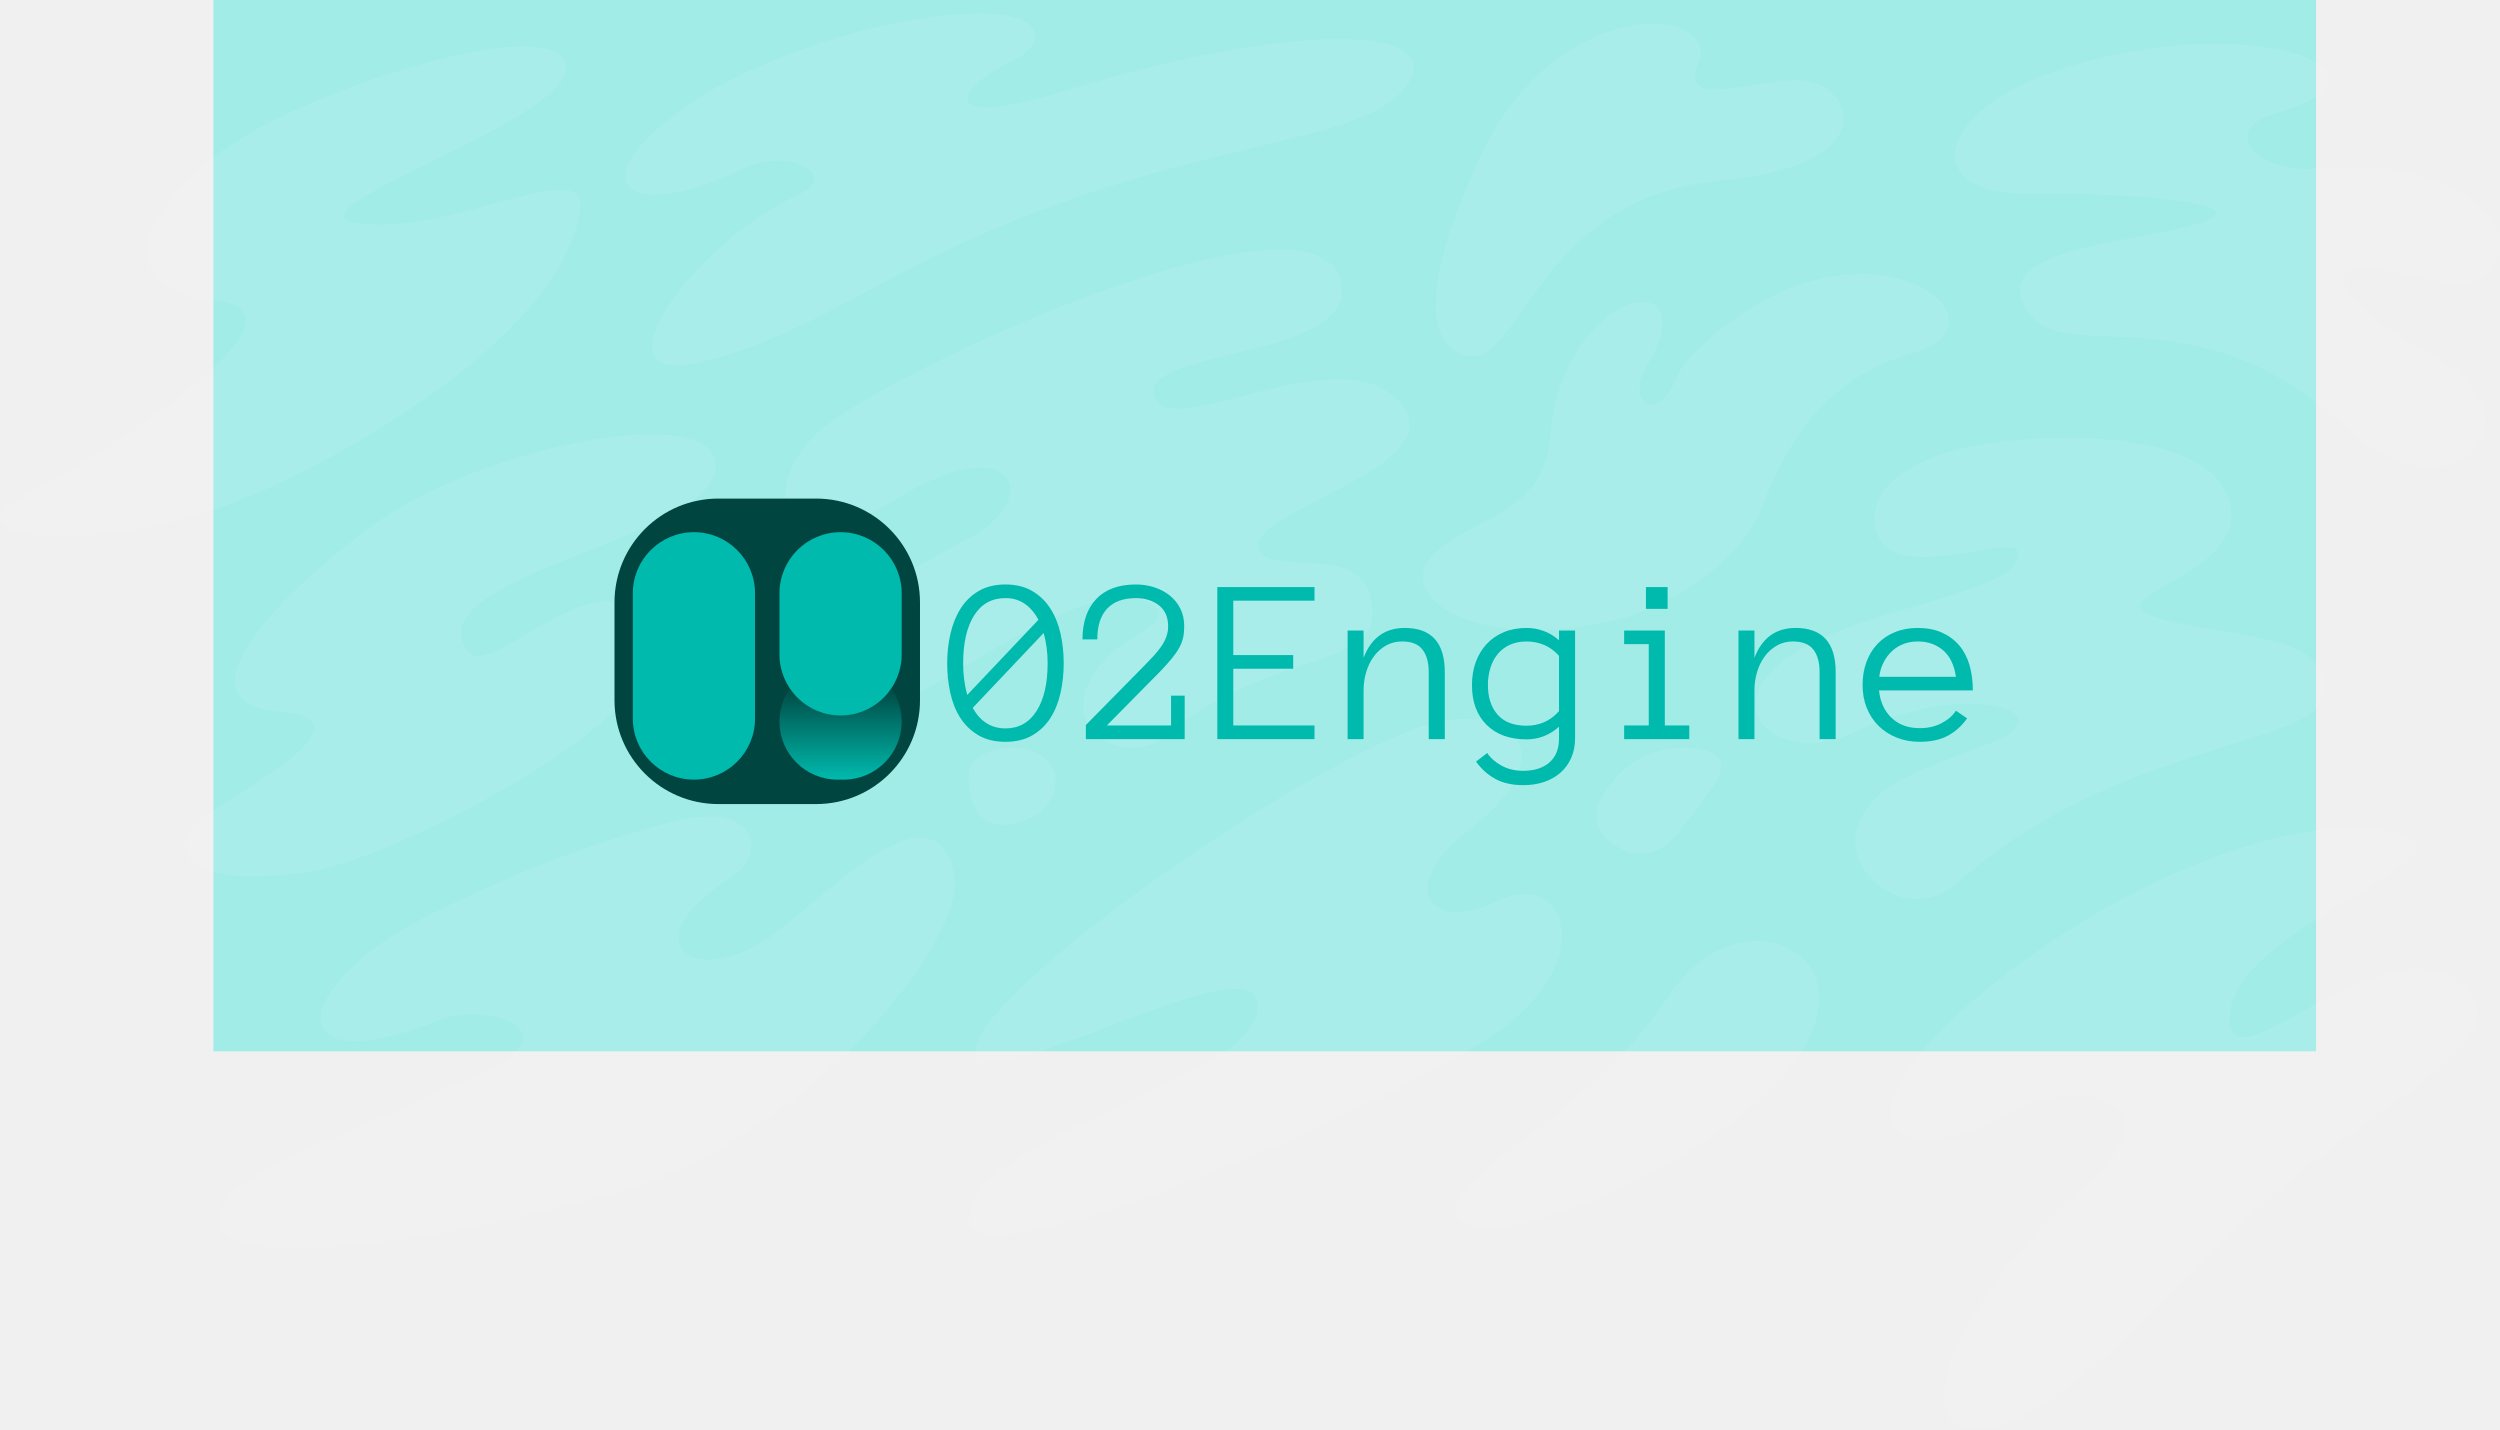
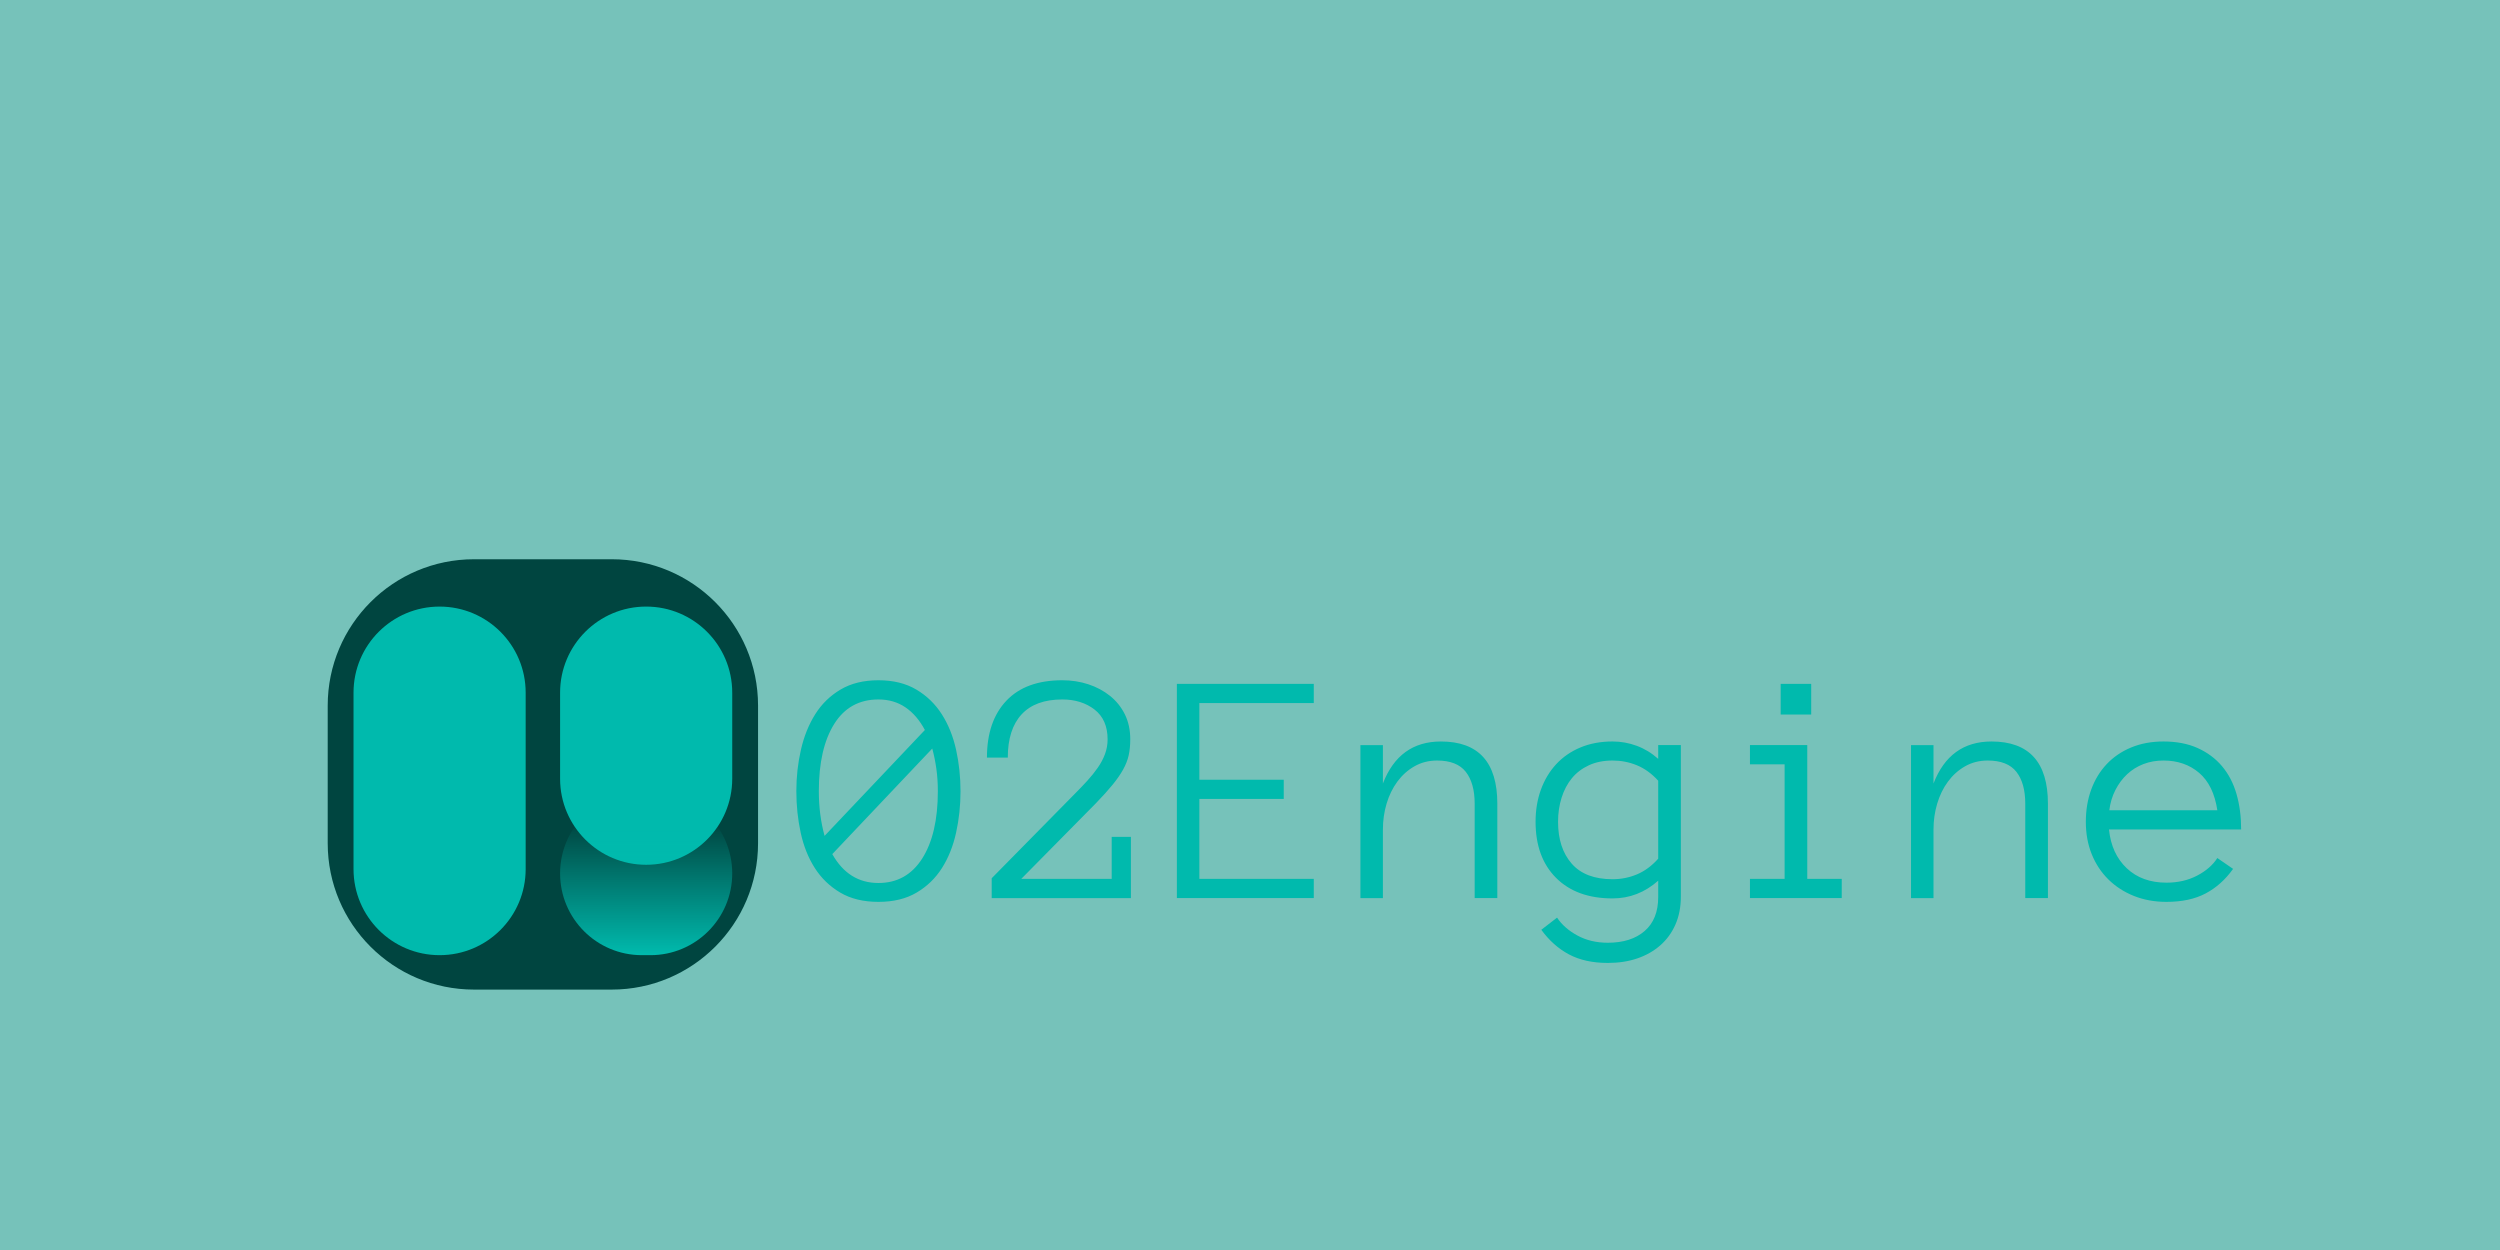
- <svg xmlns="http://www.w3.org/2000/svg" version="1.1" width="713.393" height="407.865" viewBox="0,0,713.393,407.865">
+ <svg xmlns="http://www.w3.org/2000/svg" version="1.1" width="600" height="300" viewBox="0,0,600,300">
  <defs>
-     <linearGradient x1="109.985" y1="216.614" x2="109.985" y2="189.603" gradientUnits="userSpaceOnUse" id="color-1">
+     <linearGradient x1="85.964" y1="223.379" x2="85.964" y2="191.378" gradientUnits="userSpaceOnUse" id="color-1">
      <stop offset="0" stop-color="#00baad" />
      <stop offset="1" stop-color="#00baad" stop-opacity="0" />
    </linearGradient>
  </defs>
-   <g transform="translate(129.1574,5.86028)">
+   <g transform="translate(68.2619,5.86028)">
    <g stroke="none" stroke-miterlimit="10">
-       <path d="M-68.262,294.14v-300h600v300z" fill="#a2ece8" fill-rule="nonzero" />
-       <path d="M147.612,339.432c7.277,-23.844 80.894,-36.881 82.226,-57.677c1.333,-20.797 -74.767,25.325 -80.21,13.105c-5.443,-12.22 78.593,-73.944 123.069,-91.988c26.8,-10.872 47.943,4.493 17.086,28.273c-20.644,15.91 -10.929,29.58 8.067,20.23c18.996,-9.353 29.102,14.766 2.859,35.379c-26.241,20.612 -161.329,79.664 -153.097,52.679zM347.338,278.037c20.379,-30.406 59.338,-11.438 34.646,20.447c-21.851,28.208 -92.031,57.442 -95.462,41.742c-2.518,-11.53 36.841,-26.414 60.816,-62.189zM514.931,339.402c-33.176,32.185 -61.198,63.551 -80.932,62.58c-20.504,-1.008 -2.19,-40.249 32.624,-70.35c24.665,-21.328 0.578,-32.15 -23.077,-19.416c-28.585,15.389 -50.868,5.092 -13.975,-28.65c36.892,-33.743 92.91,-58.572 123.467,-52.206c30.554,6.366 -42.919,25.811 -45.835,51.567c-2.864,25.309 41.695,-25.784 64.928,-8.787c22.551,16.495 -26.388,35.373 -57.201,65.263zM143.131,243.717c3.746,18.325 -41.979,76.064 -98.054,91.286c-56.364,15.302 -109.358,21.252 -111.631,8.017c-2.257,-13.157 33.493,-23.095 77.903,-44.387c21.471,-10.294 -1.246,-18.969 -15.224,-13.408c-46.234,18.389 -42.622,-9.713 -3.587,-29.526c30.502,-15.483 56.301,-23.604 71.585,-27.33c22.168,-5.404 26.789,8.914 14.132,16.994c-24.703,15.771 -12.824,30.328 9.289,18.091c14.007,-7.752 49.525,-49.376 55.586,-19.737zM163.761,227.97c-13.108,5.247 -16.509,-4.37 -16.509,-12.14c0,-7.772 13.11,-10.685 20.395,-6.315c7.284,4.37 5.243,14.802 -3.886,18.454zM532.659,194.824c-5,11.571 -61.048,13.42 -102.726,50.797c-14.995,13.448 -33.377,-2.979 -29.013,-15.585c4.361,-12.606 17.688,-15.929 38.55,-24.038c20.858,-8.112 -5.666,-18.924 -40.084,-2.683c-19.687,9.288 -40.782,-6.369 -17.01,-22.494c19.869,-13.477 65.651,-17.341 64.401,-28.902c-0.693,-6.42 -33.927,9.025 -39.966,-4.817c-5.02,-11.502 6.877,-24.721 40.12,-27.406c33.869,-2.733 60.21,4.232 60.603,20.871c0.447,18.836 -39.289,23.941 -21.435,29.764c17.954,5.853 55.371,4.094 46.559,24.492zM331.496,235.132c-6.693,-4.654 -6.901,-10.59 0.213,-18.824c9.224,-10.679 24.617,-10.182 29.138,-6.277c4.52,3.905 -5.7,14.018 -9.602,19.845c-3.903,5.825 -11.131,11.248 -19.75,5.256zM331.908,170.983c-39.685,9.488 -62.015,-6.418 -53.126,-17.284c9.602,-11.735 32.583,-11.708 34.389,-34.683c3.375,-42.989 45.661,-50.595 27.617,-20.584c-6.319,10.515 2.961,17.178 8.401,3.734c3.285,-8.113 18.863,-19.247 27.096,-23.365c37.364,-18.681 67.154,8.46 40.431,16.004c-17.389,4.908 -33.012,16.711 -42.991,43.743c-5.317,14.404 -24.387,28.267 -41.817,32.435zM450.152,83.869c-15.043,-19.231 31.429,-20.307 48.591,-26.083c17.163,-5.778 -18.204,-8.71 -49.318,-8.386c-31.116,0.323 -26.407,-23.574 8.958,-35.28c54.335,-17.983 102.771,0.692 61.136,12.624c-15.528,4.453 -4.491,17.296 12.745,15.444c32.548,-3.499 56.672,12.566 51.194,25.117c-6.182,14.163 -21.477,4.628 -36.945,3.57c-15.468,-1.06 -2.078,14.102 17.951,24.541c34.404,17.931 5.623,48.43 -23.921,20.858c-42.091,-39.284 -79.128,-18.005 -90.391,-32.404zM294.092,37.246c22.211,-45.355 67.812,-40.899 61.41,-25.417c-6.401,15.482 19.932,2.869 32.13,5.692c12.197,2.82 19.429,24.023 -25.861,28.103c-55.798,5.032 -57.103,60.072 -75.737,48.579c-12.814,-7.9 -0.176,-40.144 8.057,-56.956zM-39.023,242.498c-37.199,6.394 -45.438,-6.416 -29.95,-16.667c9.604,-6.361 47.004,-26.641 19.688,-28.627c-27.318,-1.987 -6.959,-27.96 25.122,-52.139c32.08,-24.18 102.168,-37.243 99.106,-16.851c-3.066,20.391 -85.599,30.175 -70.736,51.695c6.455,9.347 38.024,-29.42 52.04,-7.114c14.016,22.307 -71.951,65.698 -95.27,69.704zM203.098,204.287c-11.874,10.052 -36.157,-4.464 -14.315,-24.385c5.056,-4.611 18.051,-9.027 10.287,-13.577c-23.455,-13.748 -94.944,57.665 -106.77,34.236c-5.686,-11.266 22.826,-36.461 53.947,-52.2c22.974,-11.619 14.598,-32.904 -19.502,-11.932c-34.1,20.973 -40.117,-3.748 -21.227,-19.973c18.889,-16.223 139.57,-72.413 147.792,-42.385c6.4,23.355 -61.025,19.078 -52.635,34.167c6.159,11.072 53.051,-18.328 69.65,0.766c16.065,18.474 -44.068,30.714 -40.218,41.791c3.04,8.741 31.814,-3.576 32.371,17.823c0.431,16.584 -30.643,11.347 -59.381,35.669zM36.273,54.994c-7.219,37.973 -74.104,73.374 -99.766,82.893c-40.378,14.97 -82.57,9.979 -58.752,-2.27c23.817,-12.251 86.425,-52.818 54.2,-55.603c-15.859,-1.371 -33.785,-13.136 0,-41.041c21.447,-17.716 96.193,-42.195 100.275,-26.543c4.082,15.653 -85.742,42.877 -57.843,45.601c27.9,2.722 65.258,-20.793 61.885,-3.036zM134.767,68.623c-21.794,10.895 -41.95,24.088 -65.15,29.068c-30.258,6.494 -0.415,-34.446 28.632,-47.728c13.009,-5.947 -2.569,-13.875 -15.087,-7.798c-34.017,16.513 -48.812,3.827 -13.683,-19.535c8.733,-5.809 35.717,-19.562 68.483,-23.762c33.076,-4.244 32.216,7.933 21.981,12.498c-14.719,6.564 -24.801,20.793 14.662,8.775c70.544,-21.483 112.334,-17.906 96.274,0c-15,16.721 -65.567,13.223 -136.112,48.483z" fill-opacity="0.663" fill="#ffffff" fill-rule="evenodd" opacity="0.1" />
-       <path d="M75.834,223.588c-16.37,0 -29.64,-13.27 -29.64,-29.64v-27.896c0,-16.37 13.27,-29.64 29.64,-29.64h27.896c16.37,0 29.64,13.27 29.64,29.64v27.896c0,16.37 -13.27,29.64 -29.64,29.64z" fill="#004540" fill-rule="nonzero" />
-       <path d="M68.86,216.614c-9.629,0 -17.435,-7.806 -17.435,-17.435v-35.742c0,-9.629 7.806,-17.435 17.435,-17.435v0c9.629,0 17.435,7.806 17.435,17.435v35.742c0,9.629 -7.806,17.435 -17.435,17.435z" fill="#00baad" fill-rule="nonzero" />
-       <path d="M110.705,198.307c-9.629,0 -17.435,-7.806 -17.435,-17.435v-17.435c0,-9.629 7.806,-17.435 17.435,-17.435v0c9.629,0 17.435,7.806 17.435,17.435v17.435c0,9.629 -7.806,17.435 -17.435,17.435z" fill="#00baad" fill-rule="nonzero" />
-       <path d="M109.833,216.614c-9.148,0 -16.564,-7.416 -16.564,-16.564v0c0,-9.148 7.416,-16.564 16.564,-16.564h1.744c9.148,0 16.564,7.416 16.564,16.564v0c0,9.148 -7.416,16.564 -16.564,16.564z" fill="url(#color-1)" fill-rule="nonzero" />
-       <path d="M145.683,183.405c0,3.215 0.388,6.23 1.164,9.045l20.319,-21.45c-1.064,-1.995 -2.378,-3.525 -3.941,-4.589c-1.563,-1.064 -3.387,-1.596 -5.47,-1.596c-3.902,0 -6.889,1.657 -8.962,4.972c-2.073,3.314 -3.109,7.854 -3.109,13.618zM148.41,196.142c2.195,3.902 5.31,5.853 9.345,5.853c3.813,0 6.773,-1.657 8.879,-4.972c2.106,-3.314 3.159,-7.854 3.159,-13.618c0,-1.596 -0.1,-3.109 -0.299,-4.539c-0.2,-1.43 -0.477,-2.799 -0.831,-4.107zM141.127,183.405c0,-2.904 0.31,-5.709 0.931,-8.414c0.621,-2.705 1.585,-5.099 2.893,-7.183c1.308,-2.084 3.021,-3.752 5.138,-5.005c2.117,-1.253 4.672,-1.879 7.665,-1.879c2.993,0 5.548,0.626 7.665,1.879c2.117,1.253 3.841,2.921 5.171,5.005c1.33,2.084 2.295,4.478 2.893,7.183c0.599,2.705 0.898,5.509 0.898,8.414c0,2.904 -0.299,5.709 -0.898,8.414c-0.599,2.705 -1.552,5.088 -2.86,7.15c-1.308,2.062 -3.021,3.719 -5.138,4.972c-2.117,1.253 -4.694,1.879 -7.732,1.879c-3.037,0 -5.615,-0.626 -7.732,-1.879c-2.117,-1.253 -3.836,-2.91 -5.155,-4.972c-1.319,-2.062 -2.272,-4.445 -2.86,-7.15c-0.587,-2.705 -0.881,-5.509 -0.881,-8.414zM208.768,172.897c0,1.197 -0.105,2.272 -0.316,3.226c-0.211,0.953 -0.588,1.918 -1.131,2.893c-0.543,0.975 -1.258,2.006 -2.145,3.093c-0.887,1.086 -2.006,2.328 -3.359,3.725l-15.131,15.331h18.324v-8.513h3.891v12.404h-28.2v-4.024l16.893,-17.16c0.865,-0.865 1.69,-1.729 2.478,-2.594c0.787,-0.865 1.491,-1.74 2.112,-2.627c0.621,-0.887 1.109,-1.807 1.463,-2.76c0.355,-0.953 0.532,-1.951 0.532,-2.993c0,-2.66 -0.881,-4.672 -2.644,-6.036c-1.763,-1.363 -3.941,-2.045 -6.535,-2.045c-3.636,0 -6.385,1.009 -8.247,3.026c-1.862,2.017 -2.793,4.933 -2.793,8.746h-4.223c0,-4.9 1.308,-8.735 3.924,-11.506c2.616,-2.771 6.396,-4.157 11.34,-4.157c1.862,0 3.619,0.272 5.271,0.815c1.652,0.543 3.115,1.325 4.39,2.344c1.275,1.02 2.278,2.267 3.01,3.741c0.732,1.474 1.097,3.165 1.097,5.071zM245.947,205.054h-27.735v-43.398h27.735v3.891h-23.178v15.53h17.093v3.891h-17.093v16.195h23.178zM283.127,205.054h-4.589v-19.122c0,-2.771 -0.599,-4.922 -1.796,-6.452c-1.198,-1.53 -3.137,-2.295 -5.82,-2.295c-1.685,0 -3.209,0.388 -4.573,1.164c-1.363,0.776 -2.522,1.812 -3.475,3.109c-0.952,1.297 -1.678,2.782 -2.178,4.456c-0.498,1.674 -0.747,3.42 -0.747,5.238v13.901h-4.556v-30.994h4.556v7.782c2.194,-5.676 6.107,-8.513 11.738,-8.513c7.627,0 11.44,4.201 11.44,12.604zM320.306,204.722c0,2.128 -0.366,4.024 -1.098,5.687c-0.731,1.663 -1.756,3.07 -3.075,4.223c-1.319,1.153 -2.871,2.034 -4.657,2.644c-1.784,0.61 -3.774,0.914 -5.97,0.914c-3.081,0 -5.702,-0.576 -7.865,-1.729c-2.161,-1.153 -4.029,-2.816 -5.603,-4.988l3.192,-2.461c0.953,1.441 2.328,2.649 4.124,3.625c1.796,0.975 3.846,1.463 6.152,1.463c3.149,0 5.638,-0.793 7.466,-2.378c1.83,-1.585 2.745,-3.874 2.745,-6.867v-3.326c-2.705,2.394 -5.787,3.592 -9.245,3.592c-4.855,0 -8.668,-1.386 -11.44,-4.157c-2.771,-2.771 -4.156,-6.562 -4.156,-11.373c0,-2.35 0.36,-4.517 1.079,-6.501c0.721,-1.984 1.752,-3.702 3.094,-5.155c1.342,-1.452 2.977,-2.583 4.905,-3.392c1.929,-0.809 4.101,-1.214 6.518,-1.214c1.685,0 3.32,0.294 4.905,0.881c1.585,0.588 3.031,1.469 4.34,2.644v-2.793h4.589zM315.717,181.277c-1.309,-1.441 -2.745,-2.483 -4.308,-3.126c-1.563,-0.643 -3.209,-0.964 -4.938,-0.964c-1.818,0 -3.42,0.321 -4.805,0.964c-1.386,0.643 -2.534,1.519 -3.443,2.627c-0.909,1.109 -1.602,2.422 -2.079,3.941c-0.477,1.519 -0.715,3.143 -0.715,4.872c0,3.547 0.921,6.374 2.762,8.48c1.84,2.106 4.6,3.159 8.28,3.159c1.729,0 3.375,-0.327 4.938,-0.981c1.563,-0.654 2.999,-1.713 4.308,-3.176zM346.711,167.875h-6.186v-6.219h6.186zM352.895,205.054h-18.59v-3.891h7.018v-23.212h-7.018v-3.891h11.607v27.103h6.983zM394.665,205.054h-4.59v-19.122c0,-2.771 -0.598,-4.922 -1.795,-6.452c-1.198,-1.53 -3.137,-2.295 -5.82,-2.295c-1.686,0 -3.21,0.388 -4.573,1.164c-1.363,0.776 -2.522,1.812 -3.475,3.109c-0.953,1.297 -1.679,2.782 -2.178,4.456c-0.499,1.674 -0.749,3.42 -0.749,5.238v13.901h-4.555v-30.994h4.555v7.782c2.195,-5.676 6.109,-8.513 11.74,-8.513c7.627,0 11.44,4.201 11.44,12.604zM407.035,191.154c0.333,3.281 1.53,5.897 3.593,7.848c2.061,1.951 4.744,2.926 8.047,2.926c2.328,0 4.401,-0.477 6.22,-1.43c1.817,-0.953 3.181,-2.14 4.09,-3.558l3.192,2.195c-1.552,2.173 -3.403,3.83 -5.554,4.972c-2.15,1.142 -4.799,1.713 -7.948,1.713c-2.394,0 -4.589,-0.399 -6.584,-1.197c-1.996,-0.798 -3.719,-1.912 -5.171,-3.342c-1.452,-1.43 -2.577,-3.131 -3.375,-5.105c-0.799,-1.973 -1.199,-4.168 -1.199,-6.585c0,-2.35 0.36,-4.517 1.081,-6.501c0.721,-1.984 1.763,-3.702 3.126,-5.155c1.363,-1.452 3.021,-2.583 4.972,-3.392c1.951,-0.809 4.135,-1.214 6.552,-1.214c2.638,0 4.943,0.443 6.916,1.33c1.973,0.887 3.619,2.112 4.939,3.675c1.319,1.563 2.294,3.431 2.925,5.603c0.632,2.173 0.948,4.578 0.948,7.216zM428.984,187.263c-0.51,-3.392 -1.74,-5.919 -3.691,-7.582c-1.951,-1.663 -4.357,-2.494 -7.216,-2.494c-1.463,0 -2.816,0.238 -4.057,0.715c-1.242,0.477 -2.339,1.158 -3.293,2.045c-0.953,0.887 -1.751,1.956 -2.394,3.209c-0.642,1.253 -1.053,2.622 -1.231,4.107z" fill="#00baad" fill-rule="nonzero" />
+       <path d="M-68.262,294.14v-300h600v300z" fill="#76c2ba" />
+       <path d="M45.504,231.641c-19.394,0 -35.116,-15.722 -35.116,-35.116v-33.05c0,-19.394 15.722,-35.116 35.116,-35.116h33.05c19.394,0 35.116,15.722 35.116,35.116v33.05c0,19.394 -15.722,35.116 -35.116,35.116z" fill="#004540" />
+       <path d="M37.241,223.379c-11.408,0 -20.657,-9.248 -20.657,-20.657v-42.346c0,-11.408 9.248,-20.657 20.657,-20.657v0c11.408,0 20.657,9.248 20.657,20.657v42.346c0,11.408 -9.248,20.657 -20.657,20.657z" fill="#00baad" />
+       <path d="M86.817,201.689c-11.408,0 -20.657,-9.248 -20.657,-20.657v-20.657c0,-11.408 9.248,-20.657 20.657,-20.657v0c11.408,0 20.657,9.248 20.657,20.657v20.657c0,11.408 -9.248,20.657 -20.657,20.657z" fill="#00baad" />
+       <path d="M85.784,223.379c-10.838,0 -19.624,-8.786 -19.624,-19.624v0c0,-10.838 8.786,-19.624 19.624,-19.624h2.066c10.838,0 19.624,8.786 19.624,19.624v0c0,10.838 -8.786,19.624 -19.624,19.624z" fill="url(#color-1)" />
+       <path d="M128.258,184.034c0,3.809 0.46,7.381 1.379,10.717l24.073,-25.413c-1.261,-2.364 -2.817,-4.176 -4.669,-5.437c-1.852,-1.261 -4.012,-1.891 -6.481,-1.891c-4.623,0 -8.162,1.963 -10.618,5.89c-2.456,3.927 -3.684,9.305 -3.684,16.134zM131.488,199.124c2.6,4.623 6.291,6.934 11.071,6.934c4.518,0 8.024,-1.963 10.519,-5.89c2.495,-3.927 3.743,-9.305 3.743,-16.134c0,-1.891 -0.118,-3.684 -0.355,-5.378c-0.236,-1.694 -0.565,-3.316 -0.985,-4.866zM122.86,184.034c0,-3.441 0.368,-6.764 1.103,-9.968c0.735,-3.204 1.878,-6.041 3.428,-8.51c1.55,-2.469 3.579,-4.445 6.087,-5.929c2.509,-1.484 5.536,-2.226 9.082,-2.226c3.546,0 6.573,0.742 9.081,2.226c2.509,1.484 4.551,3.461 6.127,5.929c1.576,2.469 2.718,5.306 3.428,8.51c0.709,3.204 1.064,6.527 1.064,9.968c0,3.441 -0.355,6.764 -1.064,9.968c-0.709,3.204 -1.839,6.028 -3.388,8.471c-1.55,2.443 -3.579,4.406 -6.087,5.89c-2.508,1.484 -5.562,2.226 -9.16,2.226c-3.598,0 -6.652,-0.742 -9.16,-2.226c-2.509,-1.484 -4.544,-3.447 -6.107,-5.89c-1.563,-2.443 -2.692,-5.266 -3.388,-8.471c-0.696,-3.204 -1.044,-6.527 -1.044,-9.968zM202.998,171.584c0,1.418 -0.125,2.692 -0.374,3.822c-0.25,1.129 -0.696,2.272 -1.34,3.428c-0.643,1.156 -1.491,2.377 -2.541,3.664c-1.051,1.287 -2.377,2.758 -3.979,4.413l-17.927,18.163h21.709v-10.086h4.61v14.696h-33.41v-4.767l20.015,-20.33c1.024,-1.024 2.003,-2.049 2.935,-3.073c0.932,-1.024 1.766,-2.062 2.502,-3.113c0.735,-1.051 1.313,-2.141 1.734,-3.27c0.42,-1.129 0.63,-2.311 0.63,-3.546c0,-3.152 -1.044,-5.535 -3.132,-7.151c-2.088,-1.615 -4.669,-2.423 -7.742,-2.423c-4.308,0 -7.565,1.195 -9.771,3.585c-2.206,2.39 -3.309,5.844 -3.309,10.362h-5.004c0,-5.805 1.55,-10.349 4.649,-13.632c3.099,-3.283 7.578,-4.925 13.435,-4.925c2.206,0 4.288,0.322 6.245,0.965c1.957,0.643 3.69,1.569 5.201,2.778c1.51,1.208 2.699,2.686 3.566,4.432c0.867,1.747 1.3,3.749 1.3,6.008zM247.046,209.683h-32.859v-51.416h32.859v4.61h-27.461v18.399h20.251v4.61h-20.251v19.187h27.461zM291.095,209.683h-5.436v-22.654c0,-3.283 -0.709,-5.831 -2.128,-7.644c-1.419,-1.812 -3.717,-2.718 -6.895,-2.718c-1.996,0 -3.802,0.46 -5.418,1.379c-1.615,0.919 -2.988,2.147 -4.117,3.684c-1.128,1.537 -1.988,3.296 -2.58,5.28c-0.59,1.983 -0.886,4.052 -0.886,6.205v16.469h-5.398v-36.72h5.398v9.219c2.6,-6.724 7.235,-10.086 13.907,-10.086c9.036,0 13.554,4.977 13.554,14.932zM335.143,209.289c0,2.522 -0.434,4.767 -1.301,6.737c-0.866,1.97 -2.08,3.638 -3.643,5.004c-1.563,1.366 -3.402,2.41 -5.517,3.132c-2.114,0.722 -4.472,1.083 -7.072,1.083c-3.65,0 -6.756,-0.683 -9.318,-2.049c-2.561,-1.366 -4.773,-3.336 -6.639,-5.91l3.782,-2.916c1.13,1.707 2.758,3.139 4.886,4.295c2.128,1.156 4.557,1.733 7.288,1.733c3.731,0 6.679,-0.939 8.846,-2.817c2.168,-1.878 3.252,-4.59 3.252,-8.136v-3.94c-3.205,2.837 -6.856,4.255 -10.954,4.255c-5.752,0 -10.27,-1.642 -13.554,-4.925c-3.283,-3.283 -4.924,-7.775 -4.924,-13.475c0,-2.784 0.426,-5.352 1.279,-7.702c0.854,-2.351 2.076,-4.387 3.665,-6.107c1.59,-1.72 3.527,-3.06 5.812,-4.019c2.285,-0.959 4.859,-1.438 7.722,-1.438c1.996,0 3.933,0.348 5.812,1.044c1.877,0.696 3.591,1.74 5.142,3.132v-3.309h5.436zM329.707,181.513c-1.551,-1.707 -3.252,-2.942 -5.104,-3.703c-1.852,-0.762 -3.802,-1.143 -5.85,-1.143c-2.154,0 -4.052,0.381 -5.693,1.143c-1.642,0.762 -3.002,1.799 -4.079,3.112c-1.077,1.313 -1.898,2.87 -2.463,4.669c-0.565,1.799 -0.847,3.723 -0.847,5.772c0,4.203 1.091,7.552 3.272,10.047c2.18,2.495 5.45,3.743 9.81,3.743c2.048,0 3.998,-0.387 5.85,-1.162c1.852,-0.775 3.553,-2.029 5.104,-3.763zM366.426,165.635h-7.329v-7.368h7.329zM373.753,209.683h-22.024v-4.61h8.315v-27.501h-8.315v-4.61h13.752v32.11h8.273zM423.24,209.683h-5.438v-22.654c0,-3.283 -0.709,-5.831 -2.126,-7.644c-1.419,-1.812 -3.717,-2.718 -6.895,-2.718c-1.997,0 -3.803,0.46 -5.418,1.379c-1.615,0.919 -2.988,2.147 -4.117,3.684c-1.13,1.537 -1.99,3.296 -2.58,5.28c-0.592,1.983 -0.888,4.052 -0.888,6.205v16.469h-5.396v-36.72h5.396v9.219c2.601,-6.724 7.237,-10.086 13.909,-10.086c9.036,0 13.554,4.977 13.554,14.932zM437.895,193.215c0.394,3.887 1.813,6.987 4.256,9.298c2.442,2.311 5.62,3.467 9.533,3.467c2.758,0 5.215,-0.565 7.369,-1.694c2.153,-1.13 3.768,-2.535 4.845,-4.216l3.782,2.6c-1.838,2.574 -4.032,4.537 -6.58,5.89c-2.547,1.353 -5.686,2.029 -9.416,2.029c-2.836,0 -5.436,-0.473 -7.801,-1.419c-2.364,-0.946 -4.406,-2.265 -6.126,-3.96c-1.72,-1.694 -3.053,-3.71 -3.998,-6.048c-0.947,-2.338 -1.42,-4.938 -1.42,-7.801c0,-2.784 0.427,-5.352 1.281,-7.702c0.854,-2.351 2.089,-4.387 3.704,-6.107c1.615,-1.72 3.579,-3.06 5.89,-4.019c2.312,-0.959 4.899,-1.438 7.762,-1.438c3.125,0 5.857,0.525 8.194,1.576c2.337,1.051 4.288,2.502 5.852,4.354c1.563,1.852 2.718,4.065 3.466,6.639c0.749,2.574 1.124,5.424 1.124,8.55zM463.899,188.605c-0.604,-4.019 -2.062,-7.013 -4.373,-8.983c-2.312,-1.97 -5.161,-2.955 -8.549,-2.955c-1.733,0 -3.336,0.282 -4.807,0.847c-1.471,0.565 -2.772,1.372 -3.901,2.423c-1.13,1.051 -2.075,2.318 -2.836,3.802c-0.761,1.484 -1.247,3.106 -1.458,4.866z" fill="#00baad" />
    </g>
  </g>
</svg>
